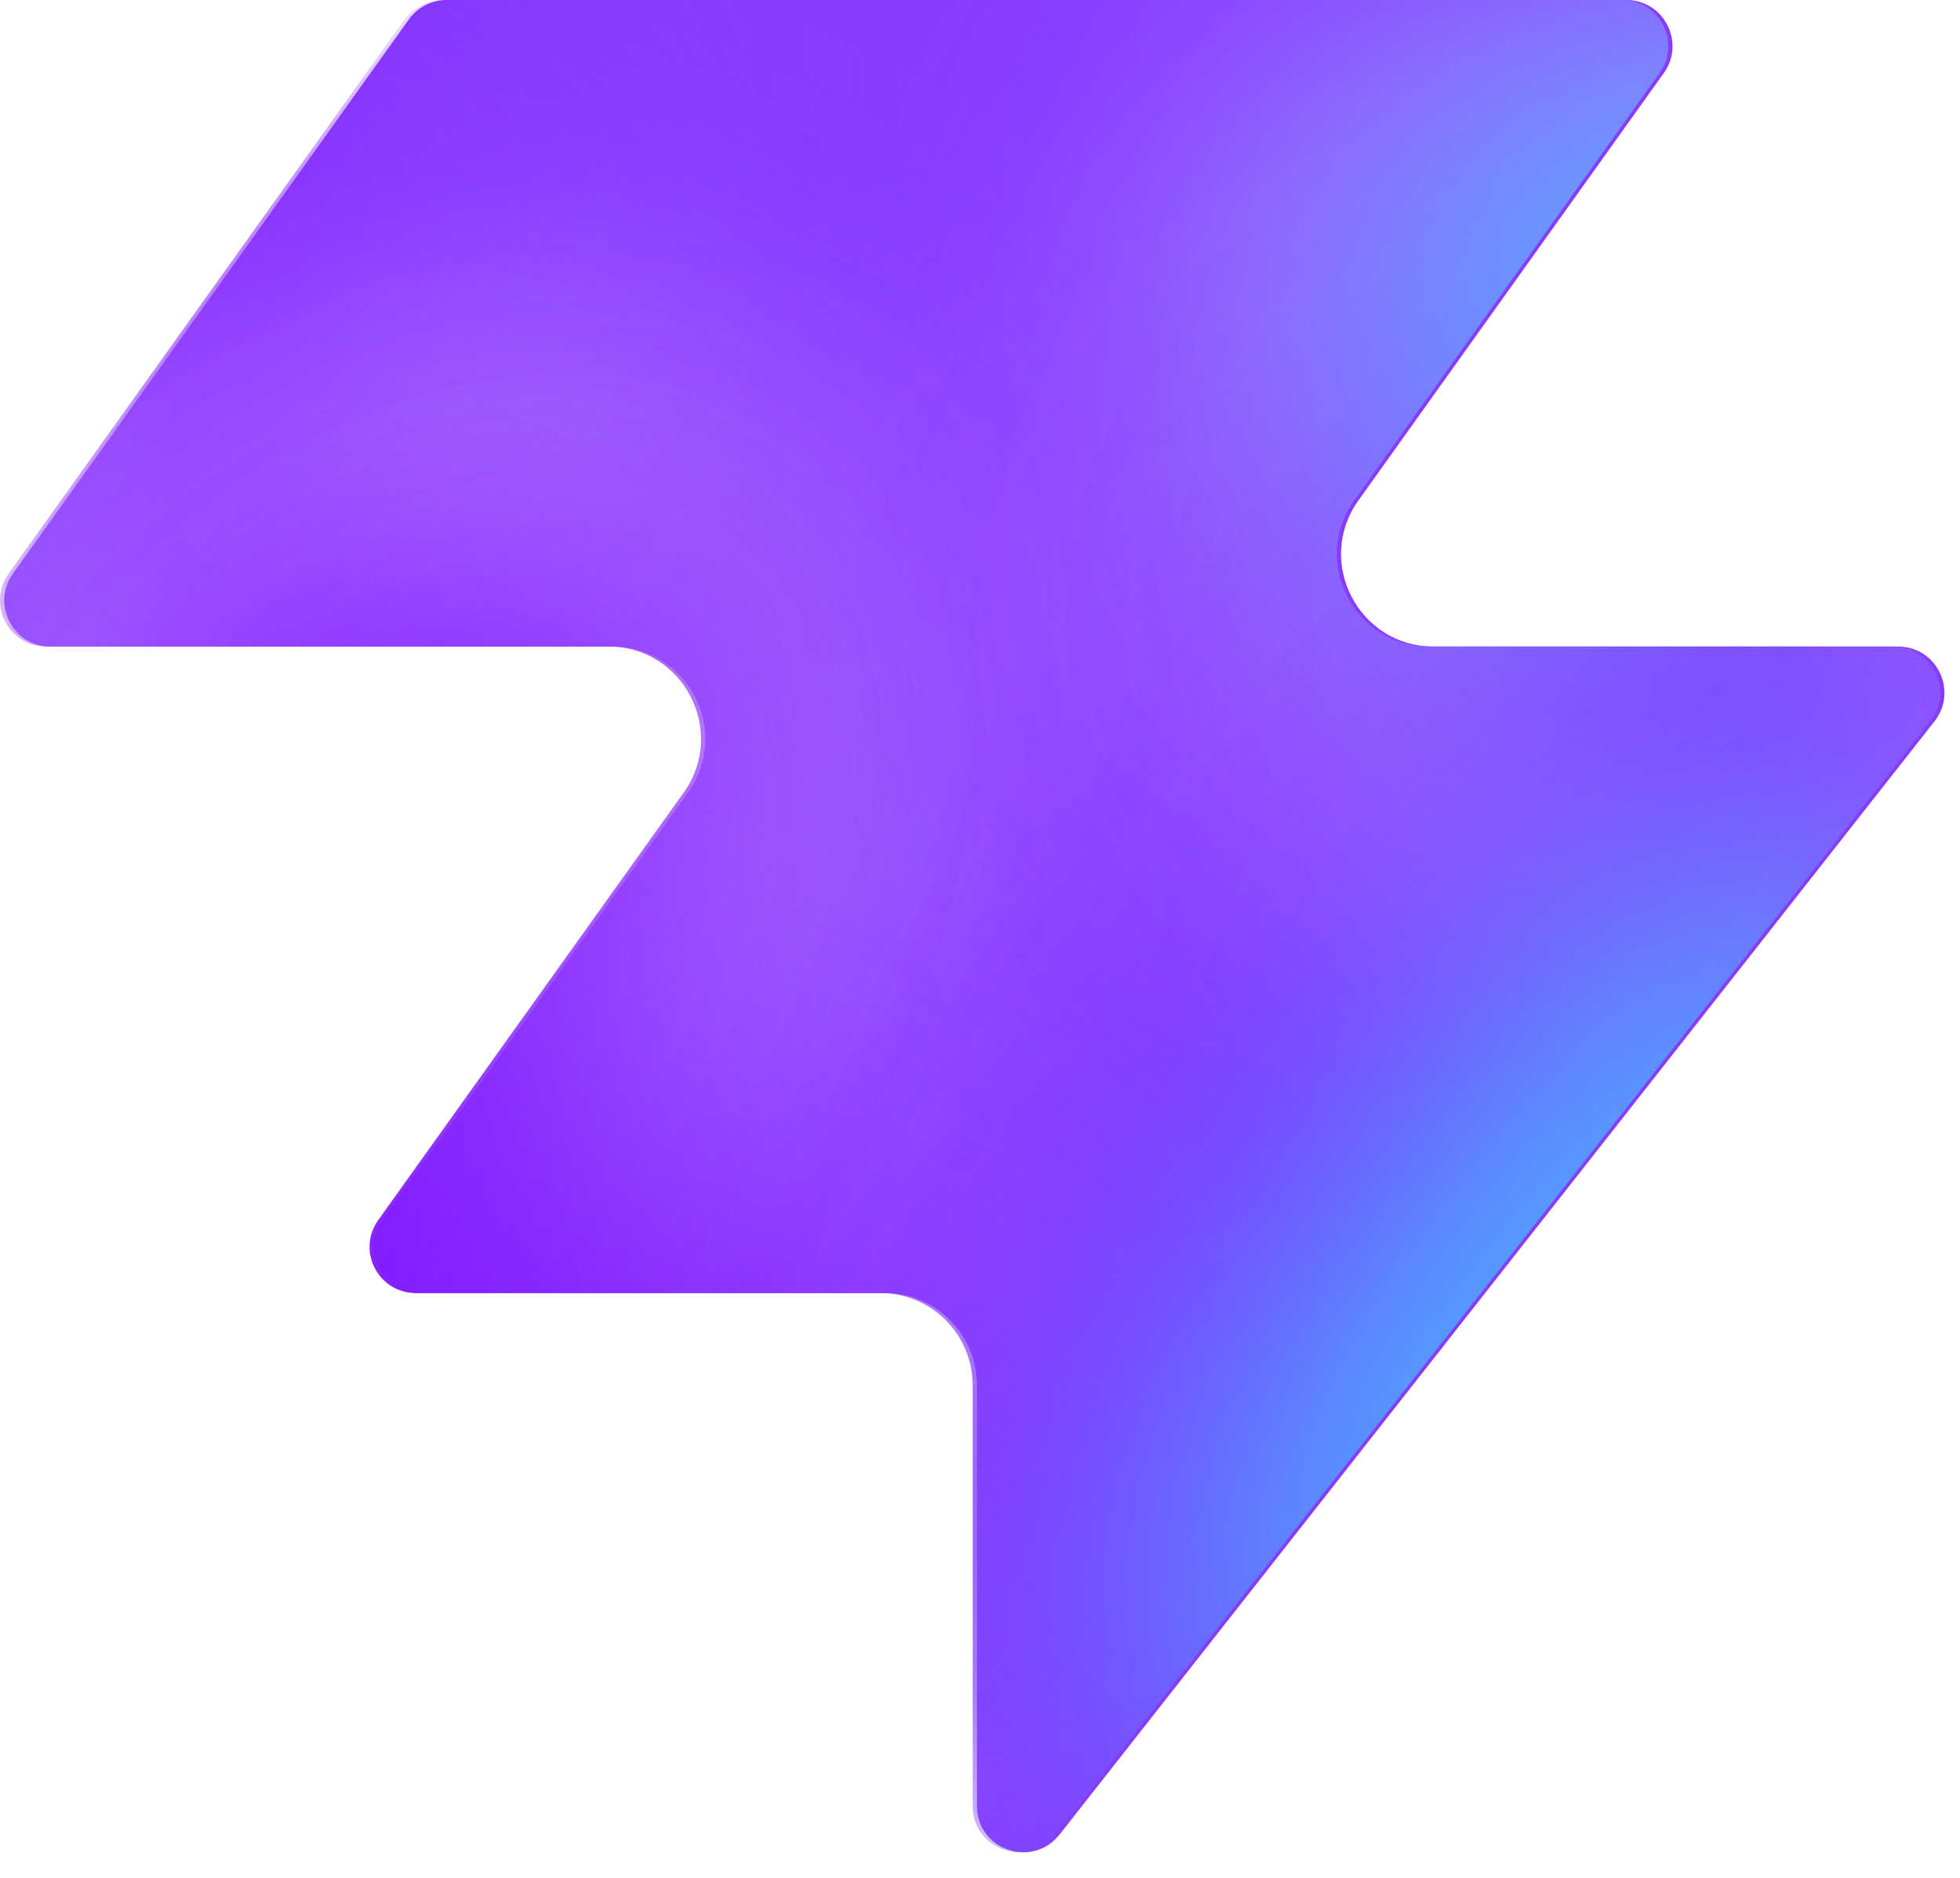
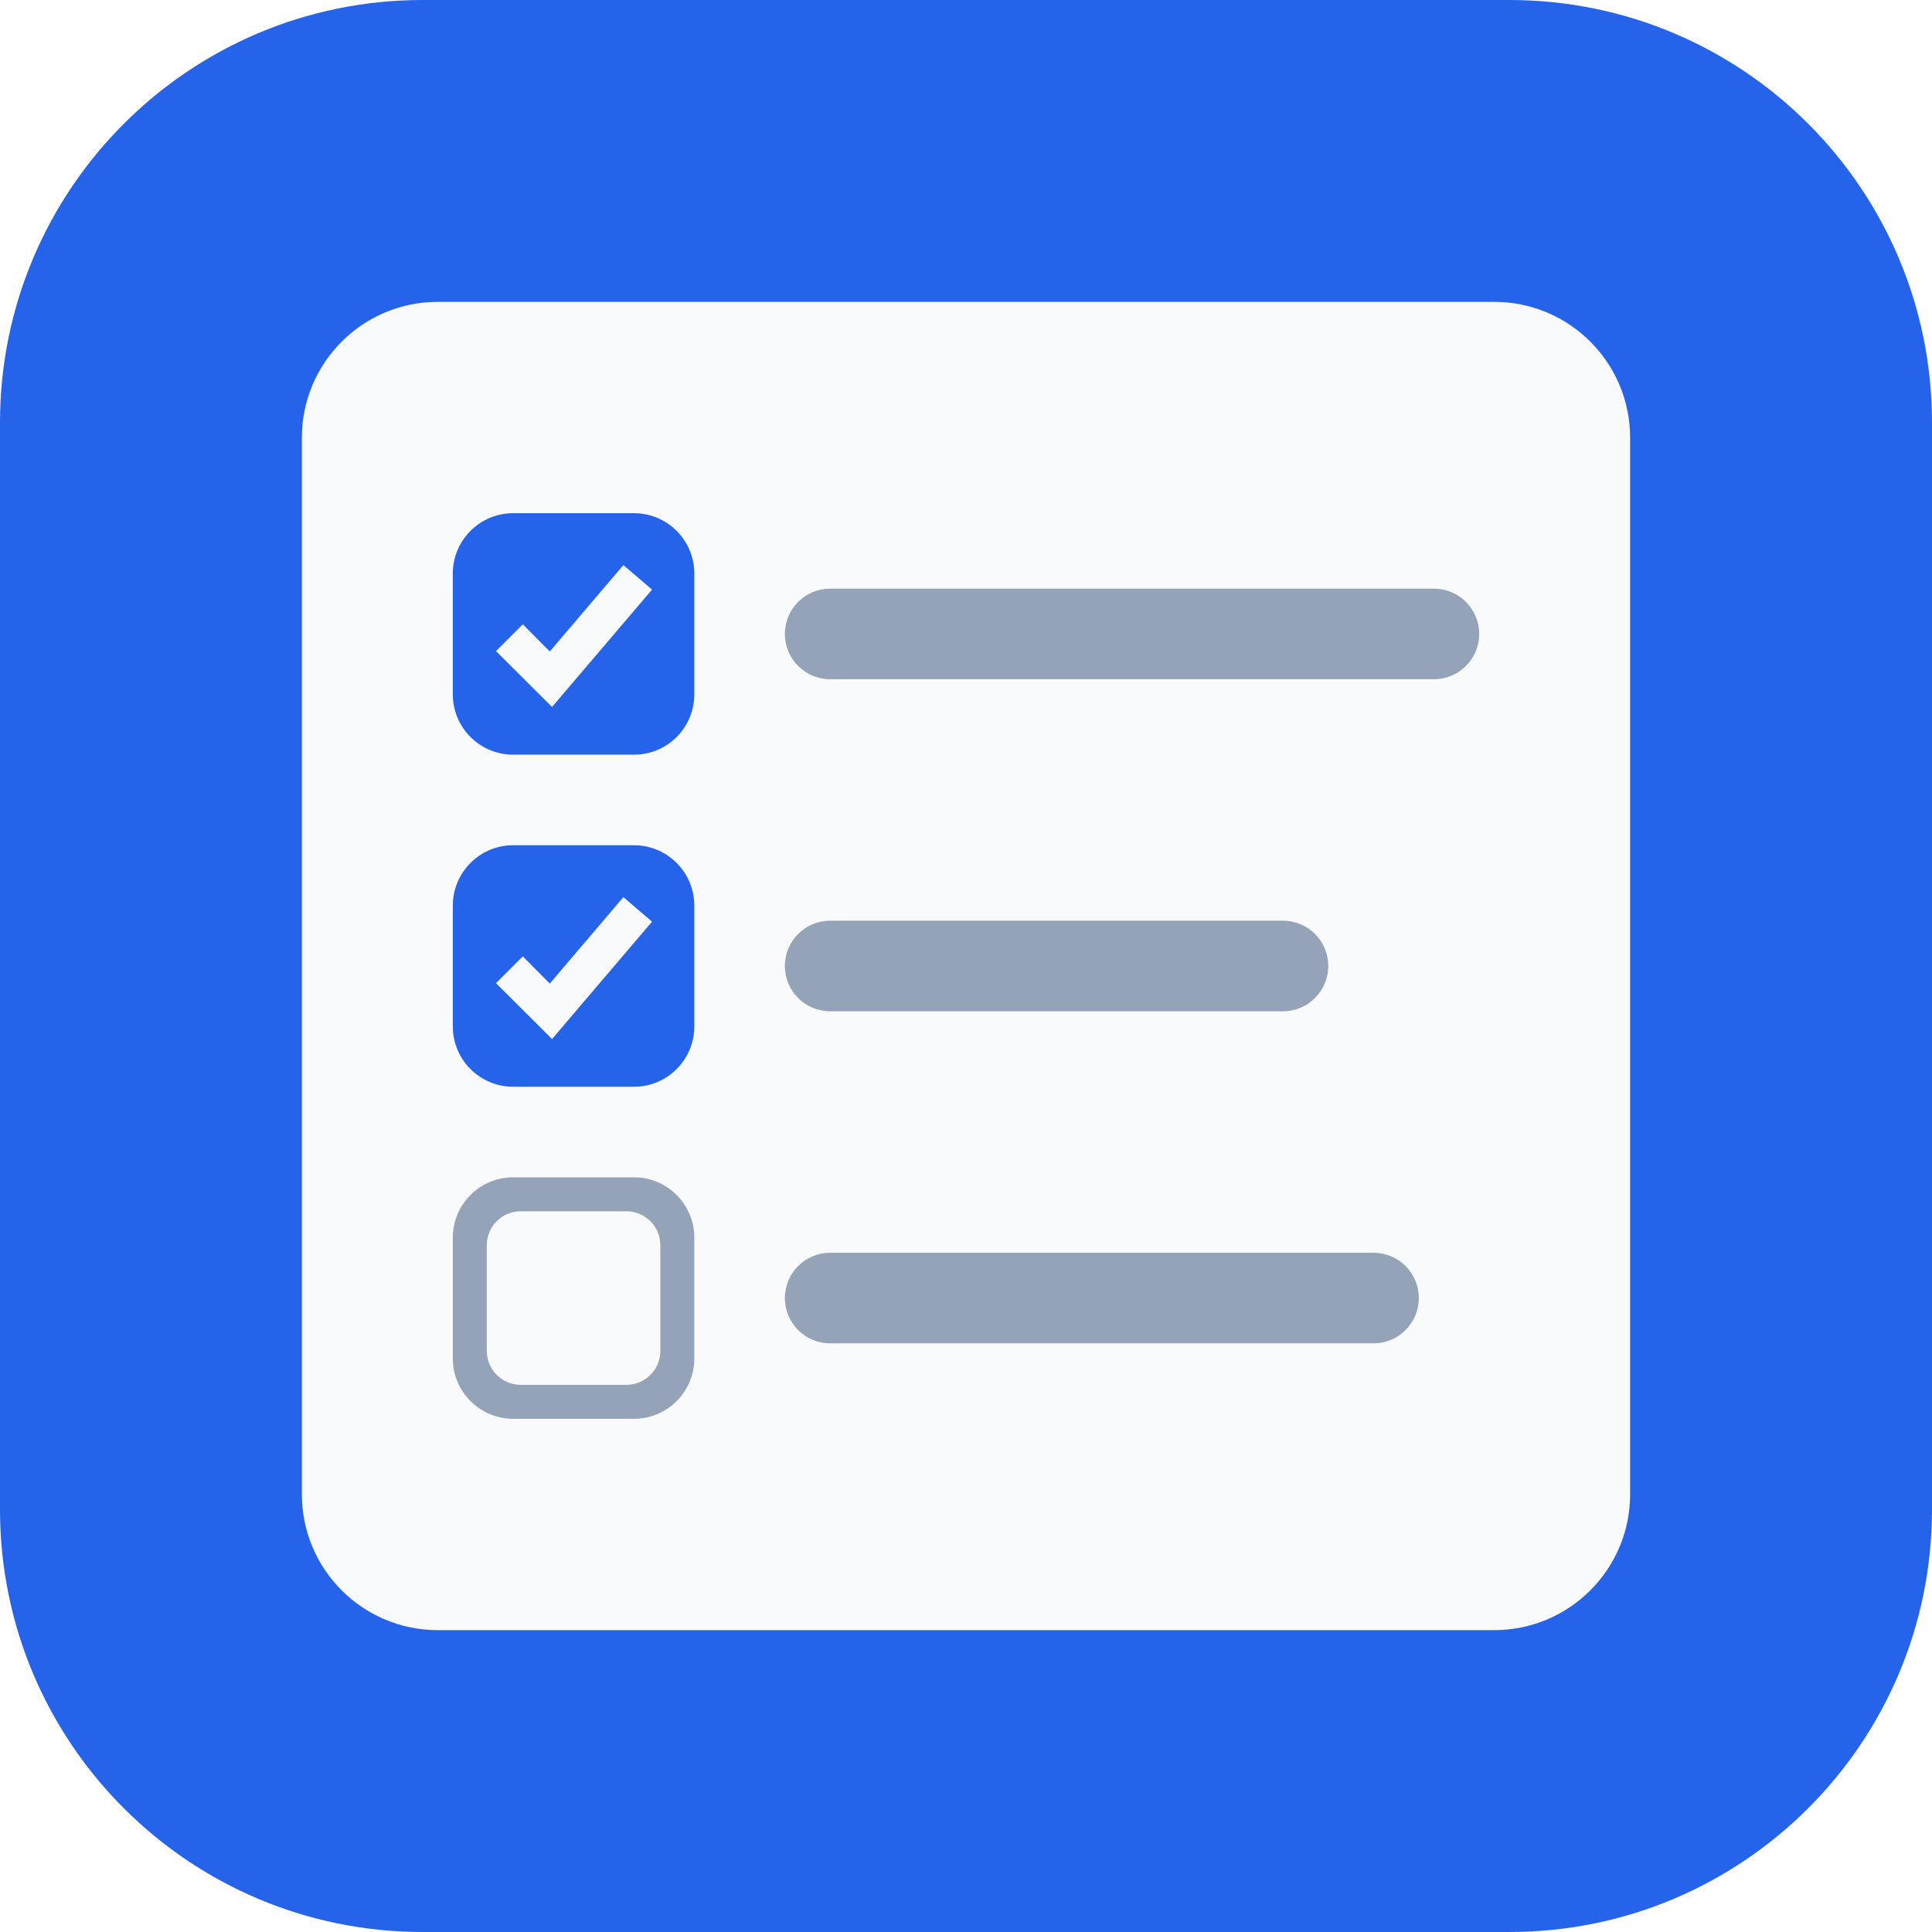
- <svg xmlns="http://www.w3.org/2000/svg" width="48" height="46" fill="none" viewBox="0 0 48 46">
-   <path fill="#863bff" d="M25.946 44.938c-.664.845-2.021.375-2.021-.698V33.937a2.26 2.26 0 0 0-2.262-2.262H10.287c-.92 0-1.456-1.04-.92-1.788l7.48-10.471c1.07-1.497 0-3.578-1.842-3.578H1.237c-.92 0-1.456-1.04-.92-1.788L10.013.474c.214-.297.556-.474.92-.474h28.894c.92 0 1.456 1.04.92 1.788l-7.48 10.471c-1.07 1.498 0 3.579 1.842 3.579h11.377c.943 0 1.473 1.088.89 1.83L25.947 44.94z" style="fill:#863bff;fill:color(display-p3 .525 .23 1);fill-opacity:1" />
-   <mask id="a" width="48" height="46" x="0" y="0" maskUnits="userSpaceOnUse" style="mask-type:alpha">
-     <path fill="#000" d="M25.842 44.938c-.664.844-2.021.375-2.021-.698V33.937a2.26 2.26 0 0 0-2.262-2.262H10.183c-.92 0-1.456-1.04-.92-1.788l7.48-10.471c1.07-1.498 0-3.579-1.842-3.579H1.133c-.92 0-1.456-1.04-.92-1.787L9.91.473c.214-.297.556-.474.92-.474h28.894c.92 0 1.456 1.04.92 1.788l-7.48 10.471c-1.07 1.498 0 3.578 1.842 3.578h11.377c.943 0 1.473 1.088.89 1.832L25.843 44.94z" style="fill:#000;fill-opacity:1" />
-   </mask>
-   <g mask="url(#a)">
-     <g filter="url(#b)">
-       <ellipse cx="5.508" cy="14.704" fill="#ede6ff" rx="5.508" ry="14.704" style="fill:#ede6ff;fill:color(display-p3 .927 .903 1);fill-opacity:1" transform="matrix(.00324 1 1 -.00324 -4.47 31.516)" />
-     </g>
-     <g filter="url(#c)">
-       <ellipse cx="10.399" cy="29.851" fill="#ede6ff" rx="10.399" ry="29.851" style="fill:#ede6ff;fill:color(display-p3 .927 .903 1);fill-opacity:1" transform="matrix(.00324 1 1 -.00324 -39.328 7.883)" />
-     </g>
-     <g filter="url(#d)">
-       <ellipse cx="5.508" cy="30.487" fill="#7e14ff" rx="5.508" ry="30.487" style="fill:#7e14ff;fill:color(display-p3 .492 .077 1);fill-opacity:1" transform="rotate(89.814 -25.913 -14.639)scale(1 -1)" />
-     </g>
-     <g filter="url(#e)">
-       <ellipse cx="5.508" cy="30.599" fill="#7e14ff" rx="5.508" ry="30.599" style="fill:#7e14ff;fill:color(display-p3 .492 .077 1);fill-opacity:1" transform="rotate(89.814 -32.644 -3.334)scale(1 -1)" />
-     </g>
-     <g filter="url(#f)">
-       <ellipse cx="5.508" cy="30.599" fill="#7e14ff" rx="5.508" ry="30.599" style="fill:#7e14ff;fill:color(display-p3 .492 .077 1);fill-opacity:1" transform="matrix(.00324 1 1 -.00324 -34.34 30.47)" />
-     </g>
-     <g filter="url(#g)">
-       <ellipse cx="14.072" cy="22.078" fill="#ede6ff" rx="14.072" ry="22.078" style="fill:#ede6ff;fill:color(display-p3 .927 .903 1);fill-opacity:1" transform="rotate(93.35 24.506 48.493)scale(-1 1)" />
-     </g>
-     <g filter="url(#h)">
-       <ellipse cx="3.47" cy="21.501" fill="#7e14ff" rx="3.47" ry="21.501" style="fill:#7e14ff;fill:color(display-p3 .492 .077 1);fill-opacity:1" transform="rotate(89.009 28.708 47.59)scale(-1 1)" />
-     </g>
-     <g filter="url(#i)">
-       <ellipse cx="3.47" cy="21.501" fill="#7e14ff" rx="3.47" ry="21.501" style="fill:#7e14ff;fill:color(display-p3 .492 .077 1);fill-opacity:1" transform="rotate(89.009 28.708 47.59)scale(-1 1)" />
-     </g>
-     <g filter="url(#j)">
-       <ellipse cx=".387" cy="8.972" fill="#7e14ff" rx="4.407" ry="29.108" style="fill:#7e14ff;fill:color(display-p3 .492 .077 1);fill-opacity:1" transform="rotate(39.51 .387 8.972)" />
-     </g>
-     <g filter="url(#k)">
-       <ellipse cx="47.523" cy="-6.092" fill="#7e14ff" rx="4.407" ry="29.108" style="fill:#7e14ff;fill:color(display-p3 .492 .077 1);fill-opacity:1" transform="rotate(37.892 47.523 -6.092)" />
-     </g>
-     <g filter="url(#l)">
-       <ellipse cx="41.412" cy="6.333" fill="#47bfff" rx="5.971" ry="9.665" style="fill:#47bfff;fill:color(display-p3 .28 .748 1);fill-opacity:1" transform="rotate(37.892 41.412 6.333)" />
-     </g>
-     <g filter="url(#m)">
-       <ellipse cx="-1.879" cy="38.332" fill="#7e14ff" rx="4.407" ry="29.108" style="fill:#7e14ff;fill:color(display-p3 .492 .077 1);fill-opacity:1" transform="rotate(37.892 -1.88 38.332)" />
-     </g>
-     <g filter="url(#n)">
-       <ellipse cx="-1.879" cy="38.332" fill="#7e14ff" rx="4.407" ry="29.108" style="fill:#7e14ff;fill:color(display-p3 .492 .077 1);fill-opacity:1" transform="rotate(37.892 -1.88 38.332)" />
-     </g>
-     <g filter="url(#o)">
-       <ellipse cx="35.651" cy="29.907" fill="#7e14ff" rx="4.407" ry="29.108" style="fill:#7e14ff;fill:color(display-p3 .492 .077 1);fill-opacity:1" transform="rotate(37.892 35.651 29.907)" />
-     </g>
-     <g filter="url(#p)">
-       <ellipse cx="38.418" cy="32.4" fill="#47bfff" rx="5.971" ry="15.297" style="fill:#47bfff;fill:color(display-p3 .28 .748 1);fill-opacity:1" transform="rotate(37.892 38.418 32.4)" />
-     </g>
-   </g>
-   <defs>
-     <filter id="b" width="60.045" height="41.654" x="-19.77" y="16.149" color-interpolation-filters="sRGB" filterUnits="userSpaceOnUse">
-       <feFlood flood-opacity="0" result="BackgroundImageFix" />
-       <feBlend in="SourceGraphic" in2="BackgroundImageFix" result="shape" />
-       <feGaussianBlur result="effect1_foregroundBlur_2002_17158" stdDeviation="7.659" />
-     </filter>
-     <filter id="c" width="90.34" height="51.437" x="-54.613" y="-7.533" color-interpolation-filters="sRGB" filterUnits="userSpaceOnUse">
-       <feFlood flood-opacity="0" result="BackgroundImageFix" />
-       <feBlend in="SourceGraphic" in2="BackgroundImageFix" result="shape" />
-       <feGaussianBlur result="effect1_foregroundBlur_2002_17158" stdDeviation="7.659" />
-     </filter>
-     <filter id="d" width="79.355" height="29.4" x="-49.64" y="2.03" color-interpolation-filters="sRGB" filterUnits="userSpaceOnUse">
-       <feFlood flood-opacity="0" result="BackgroundImageFix" />
-       <feBlend in="SourceGraphic" in2="BackgroundImageFix" result="shape" />
-       <feGaussianBlur result="effect1_foregroundBlur_2002_17158" stdDeviation="4.596" />
-     </filter>
-     <filter id="e" width="79.579" height="29.4" x="-45.045" y="20.029" color-interpolation-filters="sRGB" filterUnits="userSpaceOnUse">
-       <feFlood flood-opacity="0" result="BackgroundImageFix" />
-       <feBlend in="SourceGraphic" in2="BackgroundImageFix" result="shape" />
-       <feGaussianBlur result="effect1_foregroundBlur_2002_17158" stdDeviation="4.596" />
-     </filter>
-     <filter id="f" width="79.579" height="29.4" x="-43.513" y="21.178" color-interpolation-filters="sRGB" filterUnits="userSpaceOnUse">
-       <feFlood flood-opacity="0" result="BackgroundImageFix" />
-       <feBlend in="SourceGraphic" in2="BackgroundImageFix" result="shape" />
-       <feGaussianBlur result="effect1_foregroundBlur_2002_17158" stdDeviation="4.596" />
-     </filter>
-     <filter id="g" width="74.749" height="58.852" x="15.756" y="-17.901" color-interpolation-filters="sRGB" filterUnits="userSpaceOnUse">
-       <feFlood flood-opacity="0" result="BackgroundImageFix" />
-       <feBlend in="SourceGraphic" in2="BackgroundImageFix" result="shape" />
-       <feGaussianBlur result="effect1_foregroundBlur_2002_17158" stdDeviation="7.659" />
-     </filter>
-     <filter id="h" width="61.377" height="25.362" x="23.548" y="2.284" color-interpolation-filters="sRGB" filterUnits="userSpaceOnUse">
-       <feFlood flood-opacity="0" result="BackgroundImageFix" />
-       <feBlend in="SourceGraphic" in2="BackgroundImageFix" result="shape" />
-       <feGaussianBlur result="effect1_foregroundBlur_2002_17158" stdDeviation="4.596" />
-     </filter>
-     <filter id="i" width="61.377" height="25.362" x="23.548" y="2.284" color-interpolation-filters="sRGB" filterUnits="userSpaceOnUse">
-       <feFlood flood-opacity="0" result="BackgroundImageFix" />
-       <feBlend in="SourceGraphic" in2="BackgroundImageFix" result="shape" />
-       <feGaussianBlur result="effect1_foregroundBlur_2002_17158" stdDeviation="4.596" />
-     </filter>
-     <filter id="j" width="56.045" height="63.649" x="-27.636" y="-22.853" color-interpolation-filters="sRGB" filterUnits="userSpaceOnUse">
-       <feFlood flood-opacity="0" result="BackgroundImageFix" />
-       <feBlend in="SourceGraphic" in2="BackgroundImageFix" result="shape" />
-       <feGaussianBlur result="effect1_foregroundBlur_2002_17158" stdDeviation="4.596" />
-     </filter>
-     <filter id="k" width="54.814" height="64.646" x="20.116" y="-38.415" color-interpolation-filters="sRGB" filterUnits="userSpaceOnUse">
-       <feFlood flood-opacity="0" result="BackgroundImageFix" />
-       <feBlend in="SourceGraphic" in2="BackgroundImageFix" result="shape" />
-       <feGaussianBlur result="effect1_foregroundBlur_2002_17158" stdDeviation="4.596" />
-     </filter>
-     <filter id="l" width="33.541" height="35.313" x="24.641" y="-11.323" color-interpolation-filters="sRGB" filterUnits="userSpaceOnUse">
-       <feFlood flood-opacity="0" result="BackgroundImageFix" />
-       <feBlend in="SourceGraphic" in2="BackgroundImageFix" result="shape" />
-       <feGaussianBlur result="effect1_foregroundBlur_2002_17158" stdDeviation="4.596" />
-     </filter>
-     <filter id="m" width="54.814" height="64.646" x="-29.286" y="6.009" color-interpolation-filters="sRGB" filterUnits="userSpaceOnUse">
-       <feFlood flood-opacity="0" result="BackgroundImageFix" />
-       <feBlend in="SourceGraphic" in2="BackgroundImageFix" result="shape" />
-       <feGaussianBlur result="effect1_foregroundBlur_2002_17158" stdDeviation="4.596" />
-     </filter>
-     <filter id="n" width="54.814" height="64.646" x="-29.286" y="6.009" color-interpolation-filters="sRGB" filterUnits="userSpaceOnUse">
-       <feFlood flood-opacity="0" result="BackgroundImageFix" />
-       <feBlend in="SourceGraphic" in2="BackgroundImageFix" result="shape" />
-       <feGaussianBlur result="effect1_foregroundBlur_2002_17158" stdDeviation="4.596" />
-     </filter>
-     <filter id="o" width="54.814" height="64.646" x="8.244" y="-2.416" color-interpolation-filters="sRGB" filterUnits="userSpaceOnUse">
-       <feFlood flood-opacity="0" result="BackgroundImageFix" />
-       <feBlend in="SourceGraphic" in2="BackgroundImageFix" result="shape" />
-       <feGaussianBlur result="effect1_foregroundBlur_2002_17158" stdDeviation="4.596" />
-     </filter>
-     <filter id="p" width="39.409" height="43.623" x="18.713" y="10.588" color-interpolation-filters="sRGB" filterUnits="userSpaceOnUse">
-       <feFlood flood-opacity="0" result="BackgroundImageFix" />
-       <feBlend in="SourceGraphic" in2="BackgroundImageFix" result="shape" />
-       <feGaussianBlur result="effect1_foregroundBlur_2002_17158" stdDeviation="4.596" />
-     </filter>
-   </defs>
+ <svg xmlns="http://www.w3.org/2000/svg" width="1024" height="1024" viewBox="0 0 1024 1024" fill="none">
+   <rect x="0" y="0" width="1024" height="1024" rx="224" fill="#2563eb" />
+   <rect x="160" y="160" width="704" height="704" rx="72" fill="#f8fafc" />
+   <rect x="240" y="272" width="128" height="128" rx="32" fill="#2563eb" />
+   <path d="M262.9 345.1 L292.6 374.7 L345.6 312.5 L330.4 299.5 L291.4 345.3 L277.1 330.9Z" fill="#f8fafc" />
+   <rect x="416" y="312" width="368" height="48" rx="24" fill="#94a3b8" />
+   <rect x="240" y="448" width="128" height="128" rx="32" fill="#2563eb" />
+   <path d="M262.9 521.1 L292.6 550.7 L345.6 488.5 L330.4 475.5 L291.4 521.3 L277.1 506.9Z" fill="#f8fafc" />
+   <rect x="416" y="488" width="288" height="48" rx="24" fill="#94a3b8" />
+   <rect x="240" y="624" width="128" height="128" rx="32" fill="#94a3b8" />
+   <rect x="258" y="642" width="92" height="92" rx="18" fill="#f8fafc" />
+   <rect x="416" y="664" width="336" height="48" rx="24" fill="#94a3b8" />
</svg>
